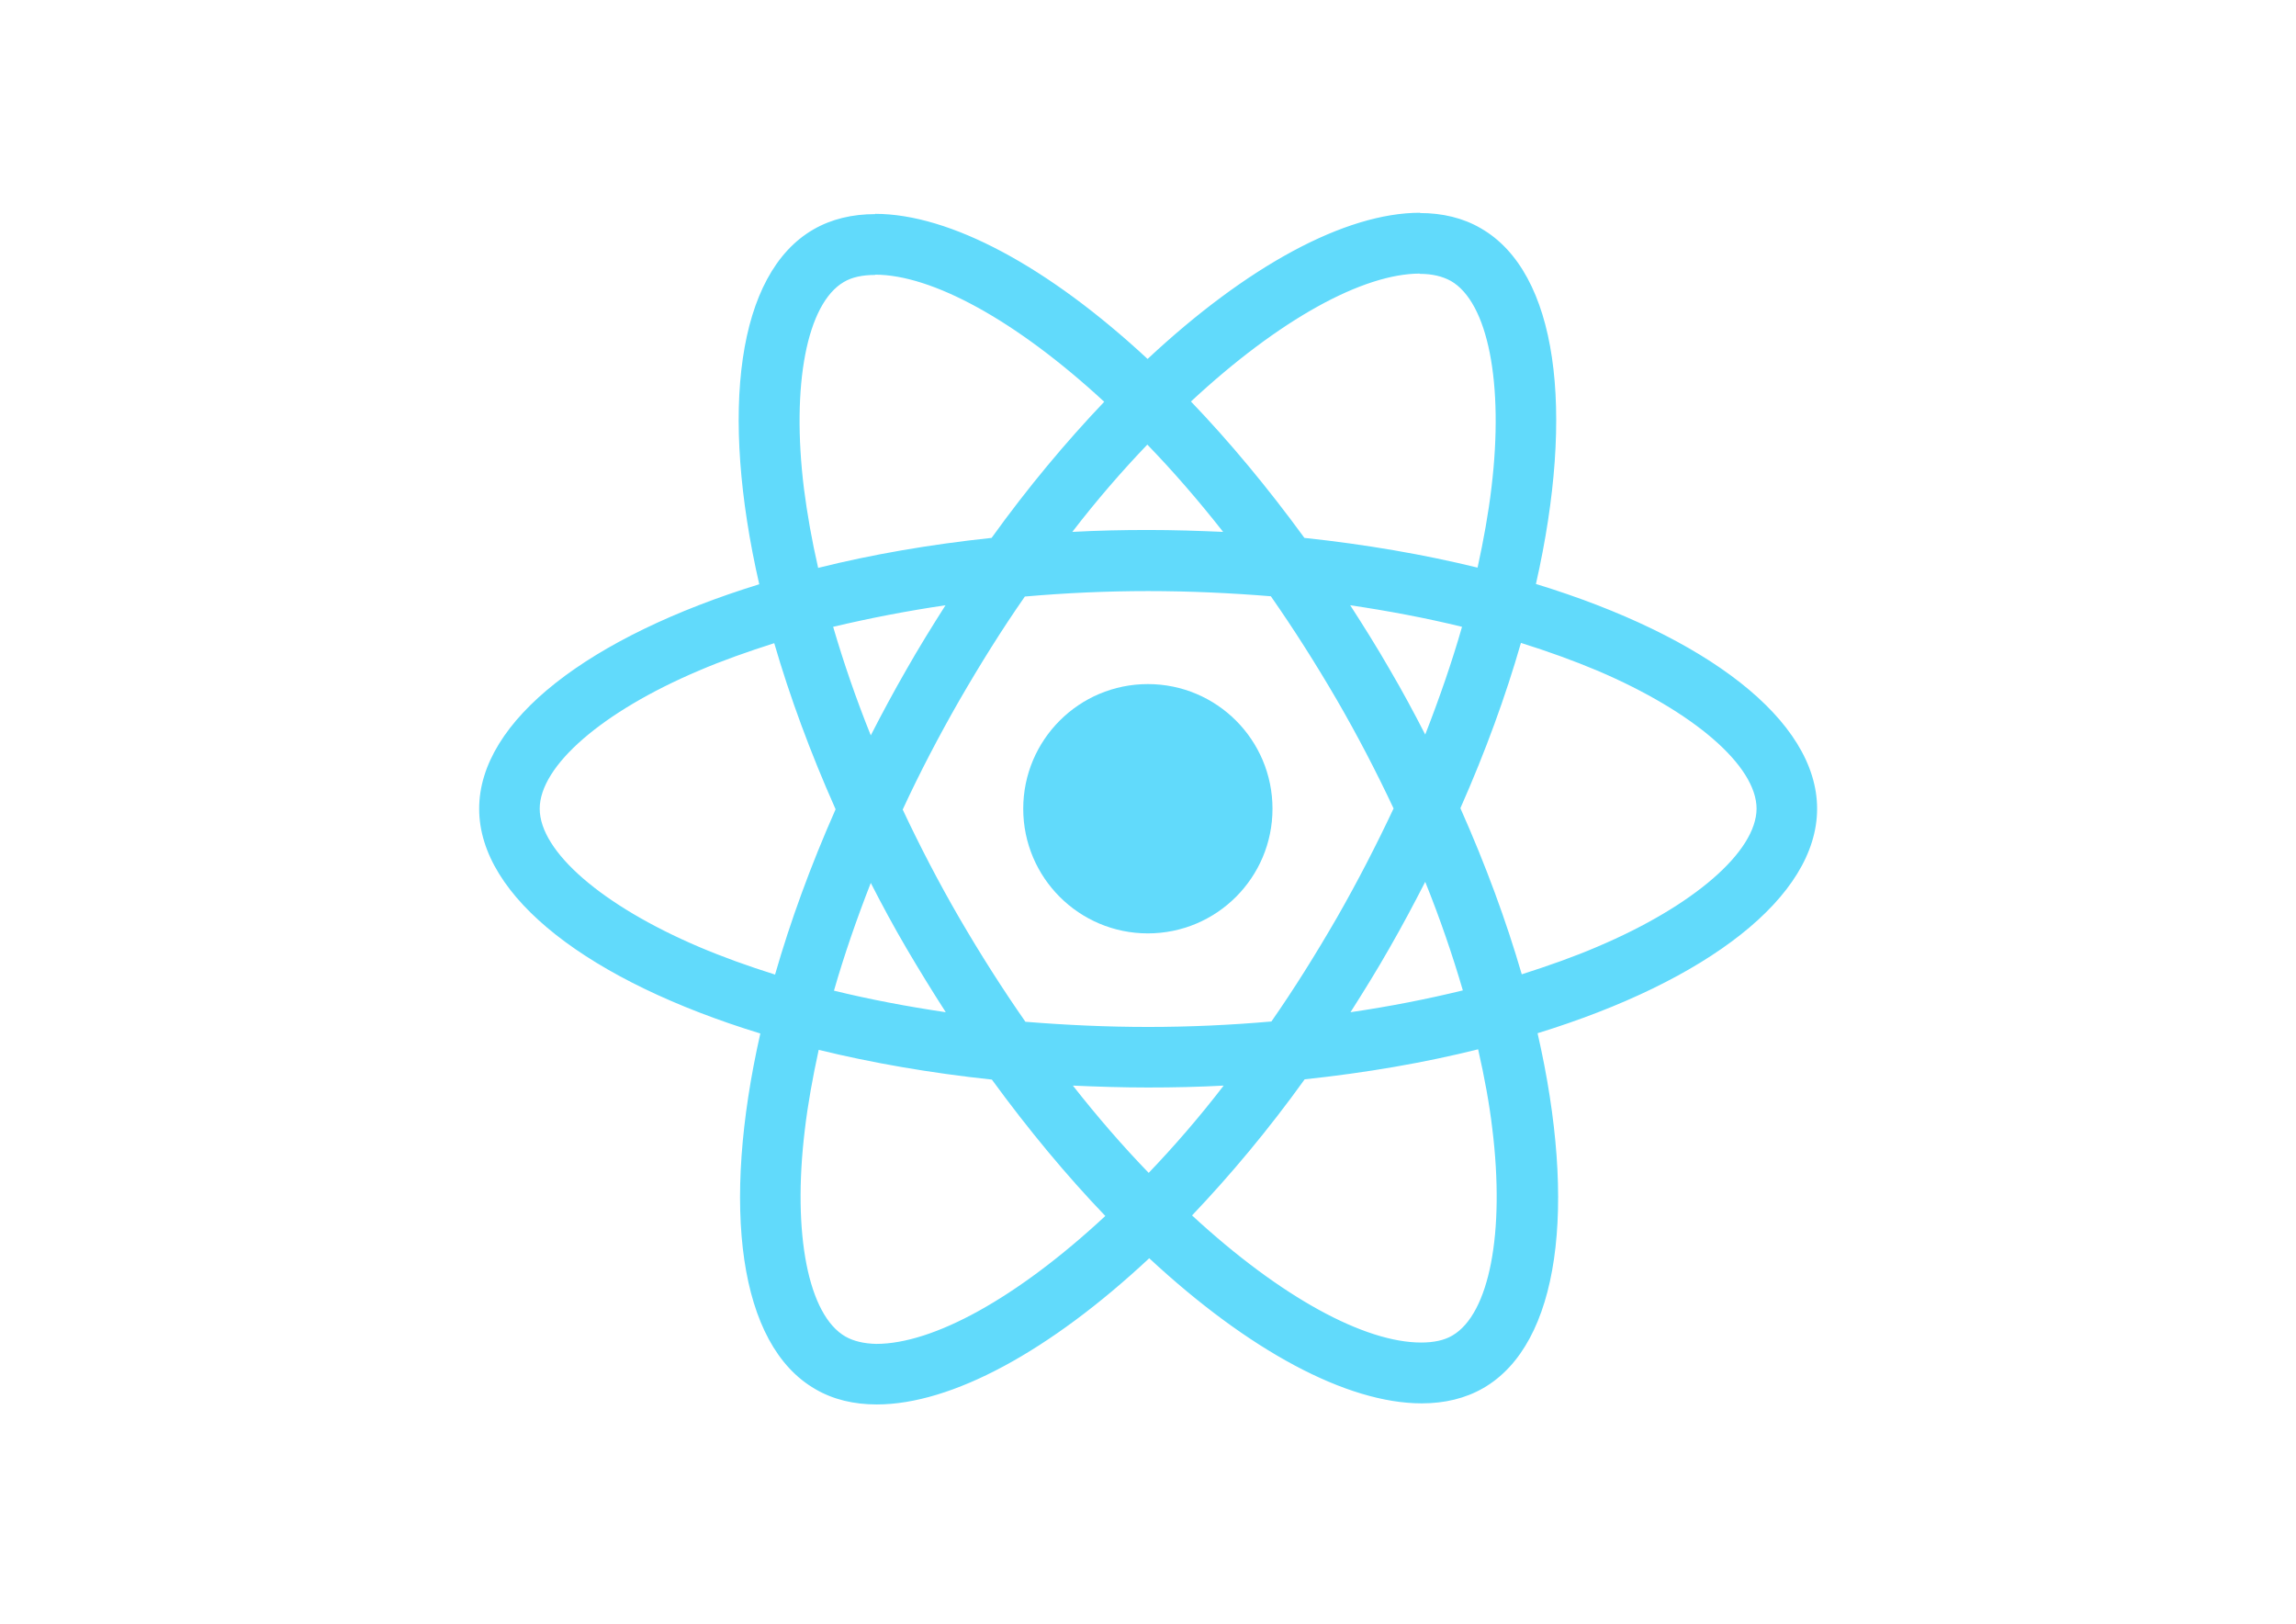
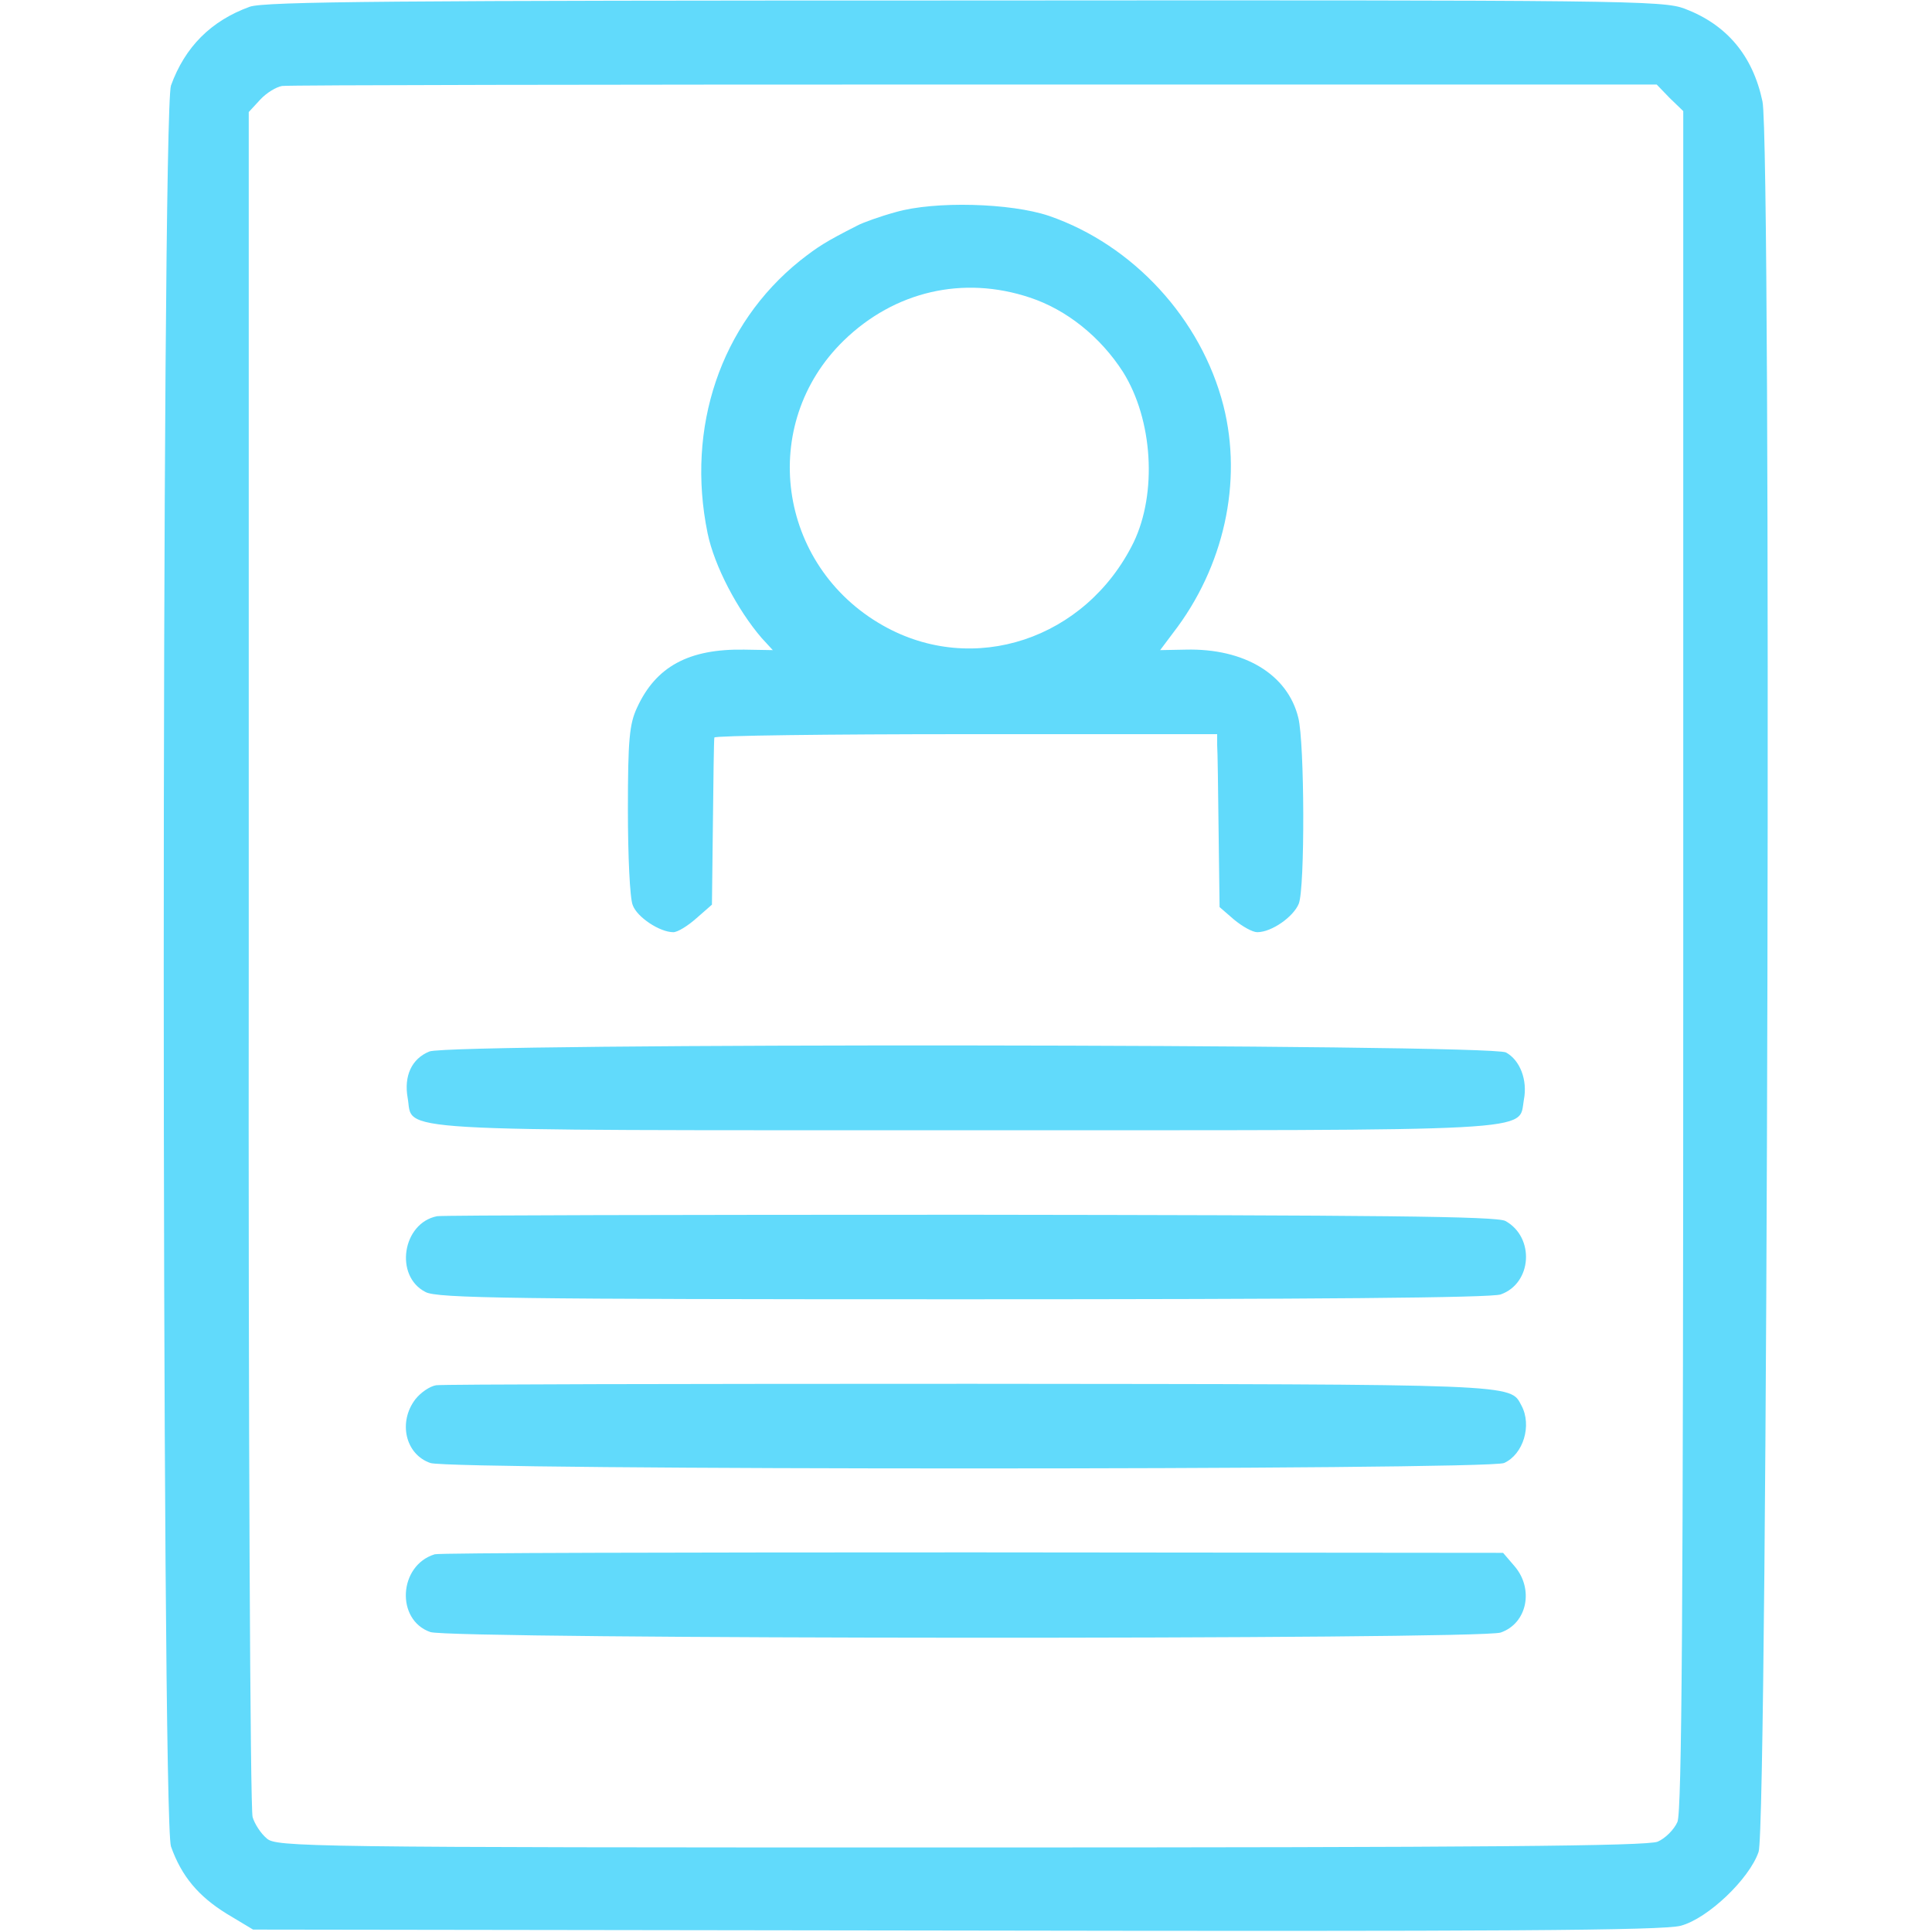
- <svg xmlns="http://www.w3.org/2000/svg" viewBox="0 0 841.9 595.3">
-   <g fill="#61DAFB">
-     <path d="M666.3 296.5c0-32.5-40.7-63.3-103.1-82.4 14.4-63.6 8-114.2-20.2-130.4-6.5-3.8-14.1-5.6-22.4-5.6v22.3c4.6 0 8.3.9 11.4 2.6 13.6 7.8 19.5 37.5 14.9 75.7-1.1 9.4-2.9 19.3-5.1 29.4-19.6-4.8-41-8.5-63.5-10.9-13.5-18.5-27.5-35.3-41.6-50 32.6-30.3 63.2-46.9 84-46.9V78c-27.5 0-63.5 19.6-99.9 53.6-36.4-33.8-72.4-53.2-99.9-53.2v22.3c20.7 0 51.4 16.5 84 46.6-14 14.7-28 31.4-41.3 49.9-22.6 2.4-44 6.1-63.6 11-2.3-10-4-19.7-5.2-29-4.7-38.2 1.1-67.9 14.6-75.8 3-1.8 6.9-2.6 11.5-2.6V78.5c-8.4 0-16 1.8-22.6 5.6-28.1 16.2-34.4 66.7-19.9 130.1-62.2 19.2-102.7 49.9-102.7 82.3 0 32.5 40.7 63.3 103.1 82.4-14.4 63.6-8 114.2 20.2 130.4 6.5 3.8 14.1 5.6 22.5 5.6 27.5 0 63.5-19.6 99.9-53.6 36.4 33.8 72.4 53.2 99.9 53.2 8.4 0 16-1.8 22.6-5.6 28.1-16.2 34.4-66.7 19.9-130.1 62-19.1 102.5-49.9 102.5-82.3zm-130.2-66.7c-3.7 12.9-8.3 26.2-13.5 39.5-4.1-8-8.4-16-13.1-24-4.6-8-9.5-15.8-14.4-23.4 14.2 2.1 27.9 4.7 41 7.9zm-45.8 106.5c-7.8 13.5-15.8 26.3-24.1 38.2-14.9 1.3-30 2-45.2 2-15.1 0-30.2-.7-45-1.9-8.3-11.9-16.4-24.6-24.2-38-7.6-13.1-14.5-26.4-20.8-39.8 6.2-13.4 13.2-26.8 20.7-39.9 7.8-13.5 15.8-26.3 24.1-38.2 14.9-1.3 30-2 45.2-2 15.1 0 30.2.7 45 1.9 8.3 11.9 16.4 24.6 24.2 38 7.6 13.1 14.5 26.4 20.8 39.8-6.3 13.4-13.2 26.8-20.7 39.9zm32.3-13c5.4 13.4 10 26.8 13.8 39.8-13.1 3.2-26.9 5.9-41.2 8 4.9-7.7 9.8-15.6 14.4-23.7 4.6-8 8.9-16.1 13-24.1zM421.2 430c-9.3-9.6-18.6-20.3-27.8-32 9 .4 18.2.7 27.5.7 9.4 0 18.7-.2 27.8-.7-9 11.7-18.3 22.4-27.5 32zm-74.4-58.9c-14.2-2.1-27.9-4.7-41-7.9 3.7-12.9 8.3-26.2 13.5-39.5 4.1 8 8.4 16 13.1 24 4.7 8 9.5 15.8 14.4 23.4zM420.7 163c9.3 9.6 18.6 20.3 27.8 32-9-.4-18.2-.7-27.5-.7-9.4 0-18.7.2-27.8.7 9-11.7 18.3-22.4 27.5-32zm-74 58.9c-4.9 7.7-9.8 15.6-14.4 23.7-4.6 8-8.9 16-13 24-5.4-13.4-10-26.8-13.8-39.8 13.1-3.1 26.9-5.8 41.2-7.9zm-90.5 125.2c-35.4-15.1-58.3-34.9-58.3-50.6 0-15.7 22.9-35.6 58.3-50.6 8.6-3.7 18-7 27.7-10.1 5.7 19.6 13.2 40 22.5 60.9-9.2 20.8-16.6 41.1-22.2 60.6-9.9-3.1-19.3-6.5-28-10.2zM310 490c-13.6-7.8-19.5-37.5-14.9-75.7 1.1-9.4 2.9-19.3 5.1-29.4 19.6 4.8 41 8.5 63.5 10.9 13.5 18.5 27.5 35.3 41.6 50-32.6 30.3-63.2 46.9-84 46.9-4.5-.1-8.3-1-11.3-2.7zm237.2-76.2c4.7 38.2-1.1 67.9-14.6 75.8-3 1.8-6.9 2.6-11.5 2.6-20.7 0-51.4-16.5-84-46.6 14-14.7 28-31.4 41.3-49.9 22.6-2.4 44-6.1 63.6-11 2.3 10.1 4.1 19.8 5.2 29.1zm38.5-66.7c-8.6 3.7-18 7-27.7 10.1-5.7-19.6-13.2-40-22.5-60.9 9.2-20.8 16.6-41.1 22.2-60.6 9.9 3.1 19.3 6.5 28.1 10.2 35.4 15.1 58.3 34.9 58.3 50.6-.1 15.7-23 35.6-58.4 50.6zM320.8 78.4z" />
-     <circle cx="420.9" cy="296.5" r="45.7" />
-     <path d="M520.5 78.1z" />
+ <svg xmlns="http://www.w3.org/2000/svg" version="1.0" width="400pt" height="400pt" viewBox="0 0 400 400" preserveAspectRatio="xMidYMid meet">
+   <g transform="translate(0,400) scale(0.1,-0.1)" fill="#61DAFB" stroke="none">
+     <path d="M517 3986 c-80 -29 -134 -83 -163 -163 -20 -57 -20 -3590 0 -3646 22 -62 57 -103 115 -139 l55 -33 1456 -2 c1117 -2 1465 0 1500 10 56 15 142 97 161 153 19 54 27 3539 8 3624 -20 95 -74 159 -161 192 -45 17 -120 18 -1490 17 -1183 0 -1450 -2 -1481 -13z m2940 -189 l28 -27 0 -1756 c0 -1360 -3 -1763 -12 -1786 -7 -16 -25 -34 -41 -41 -23 -9 -352 -12 -1445 -12 -1360 0 -1416 1 -1435 19 -12 10 -25 30 -29 44 -5 15 -9 815 -8 1779 l0 1751 24 26 c13 14 33 26 45 28 11 2 657 3 1433 3 l1413 0 27 -28z" />
+     <path d="M1855 3561 c-33 -9 -69 -22 -80 -28 -67 -34 -82 -44 -119 -73 -164 -132 -236 -345 -191 -564 14 -68 62 -159 112 -217 l23 -25 -59 1 c-115 2 -183 -35 -222 -120 -16 -34 -19 -67 -19 -212 0 -94 4 -183 10 -197 9 -25 56 -56 84 -56 9 0 30 13 48 29 l32 28 2 169 c1 93 2 172 3 177 0 4 235 7 521 7 l520 0 0 -22 c1 -13 2 -94 3 -180 l2 -156 30 -26 c17 -14 38 -26 48 -26 30 0 75 32 86 59 13 33 12 334 -1 385 -22 90 -112 144 -233 141 l-53 -1 27 36 c105 136 144 312 104 470 -46 180 -187 333 -361 393 -80 27 -237 31 -317 8z m277 -177 c76 -25 146 -81 193 -154 62 -99 71 -251 22 -353 -99 -201 -332 -278 -519 -172 -219 124 -259 417 -81 590 105 102 247 135 385 89z" />
+     <path d="M889 1823 c-37 -15 -53 -51 -45 -96 13 -71 -67 -67 1151 -67 1213 0 1148 -4 1160 63 8 41 -8 82 -37 98 -33 18 -2187 20 -2229 2z" />
+     <path d="M905 1482 c-72 -14 -89 -124 -24 -157 24 -13 181 -15 1112 -15 731 0 1094 3 1114 10 65 23 71 118 10 152 -17 10 -262 12 -1107 13 -597 0 -1094 -1 -1105 -3z" />
+     <path d="M903 1132 c-13 -2 -32 -15 -43 -29 -36 -47 -21 -114 31 -132 45 -15 2188 -15 2223 0 40 18 58 78 36 119 -24 45 1 44 -1140 45 -597 0 -1095 -1 -1107 -3z" />
+     <path d="M900 782 c-75 -23 -81 -136 -9 -161 44 -15 2172 -16 2216 -1 55 19 69 90 29 137 l-24 28 -1099 1 c-604 0 -1105 -1 -1113 -4z" />
  </g>
</svg>
